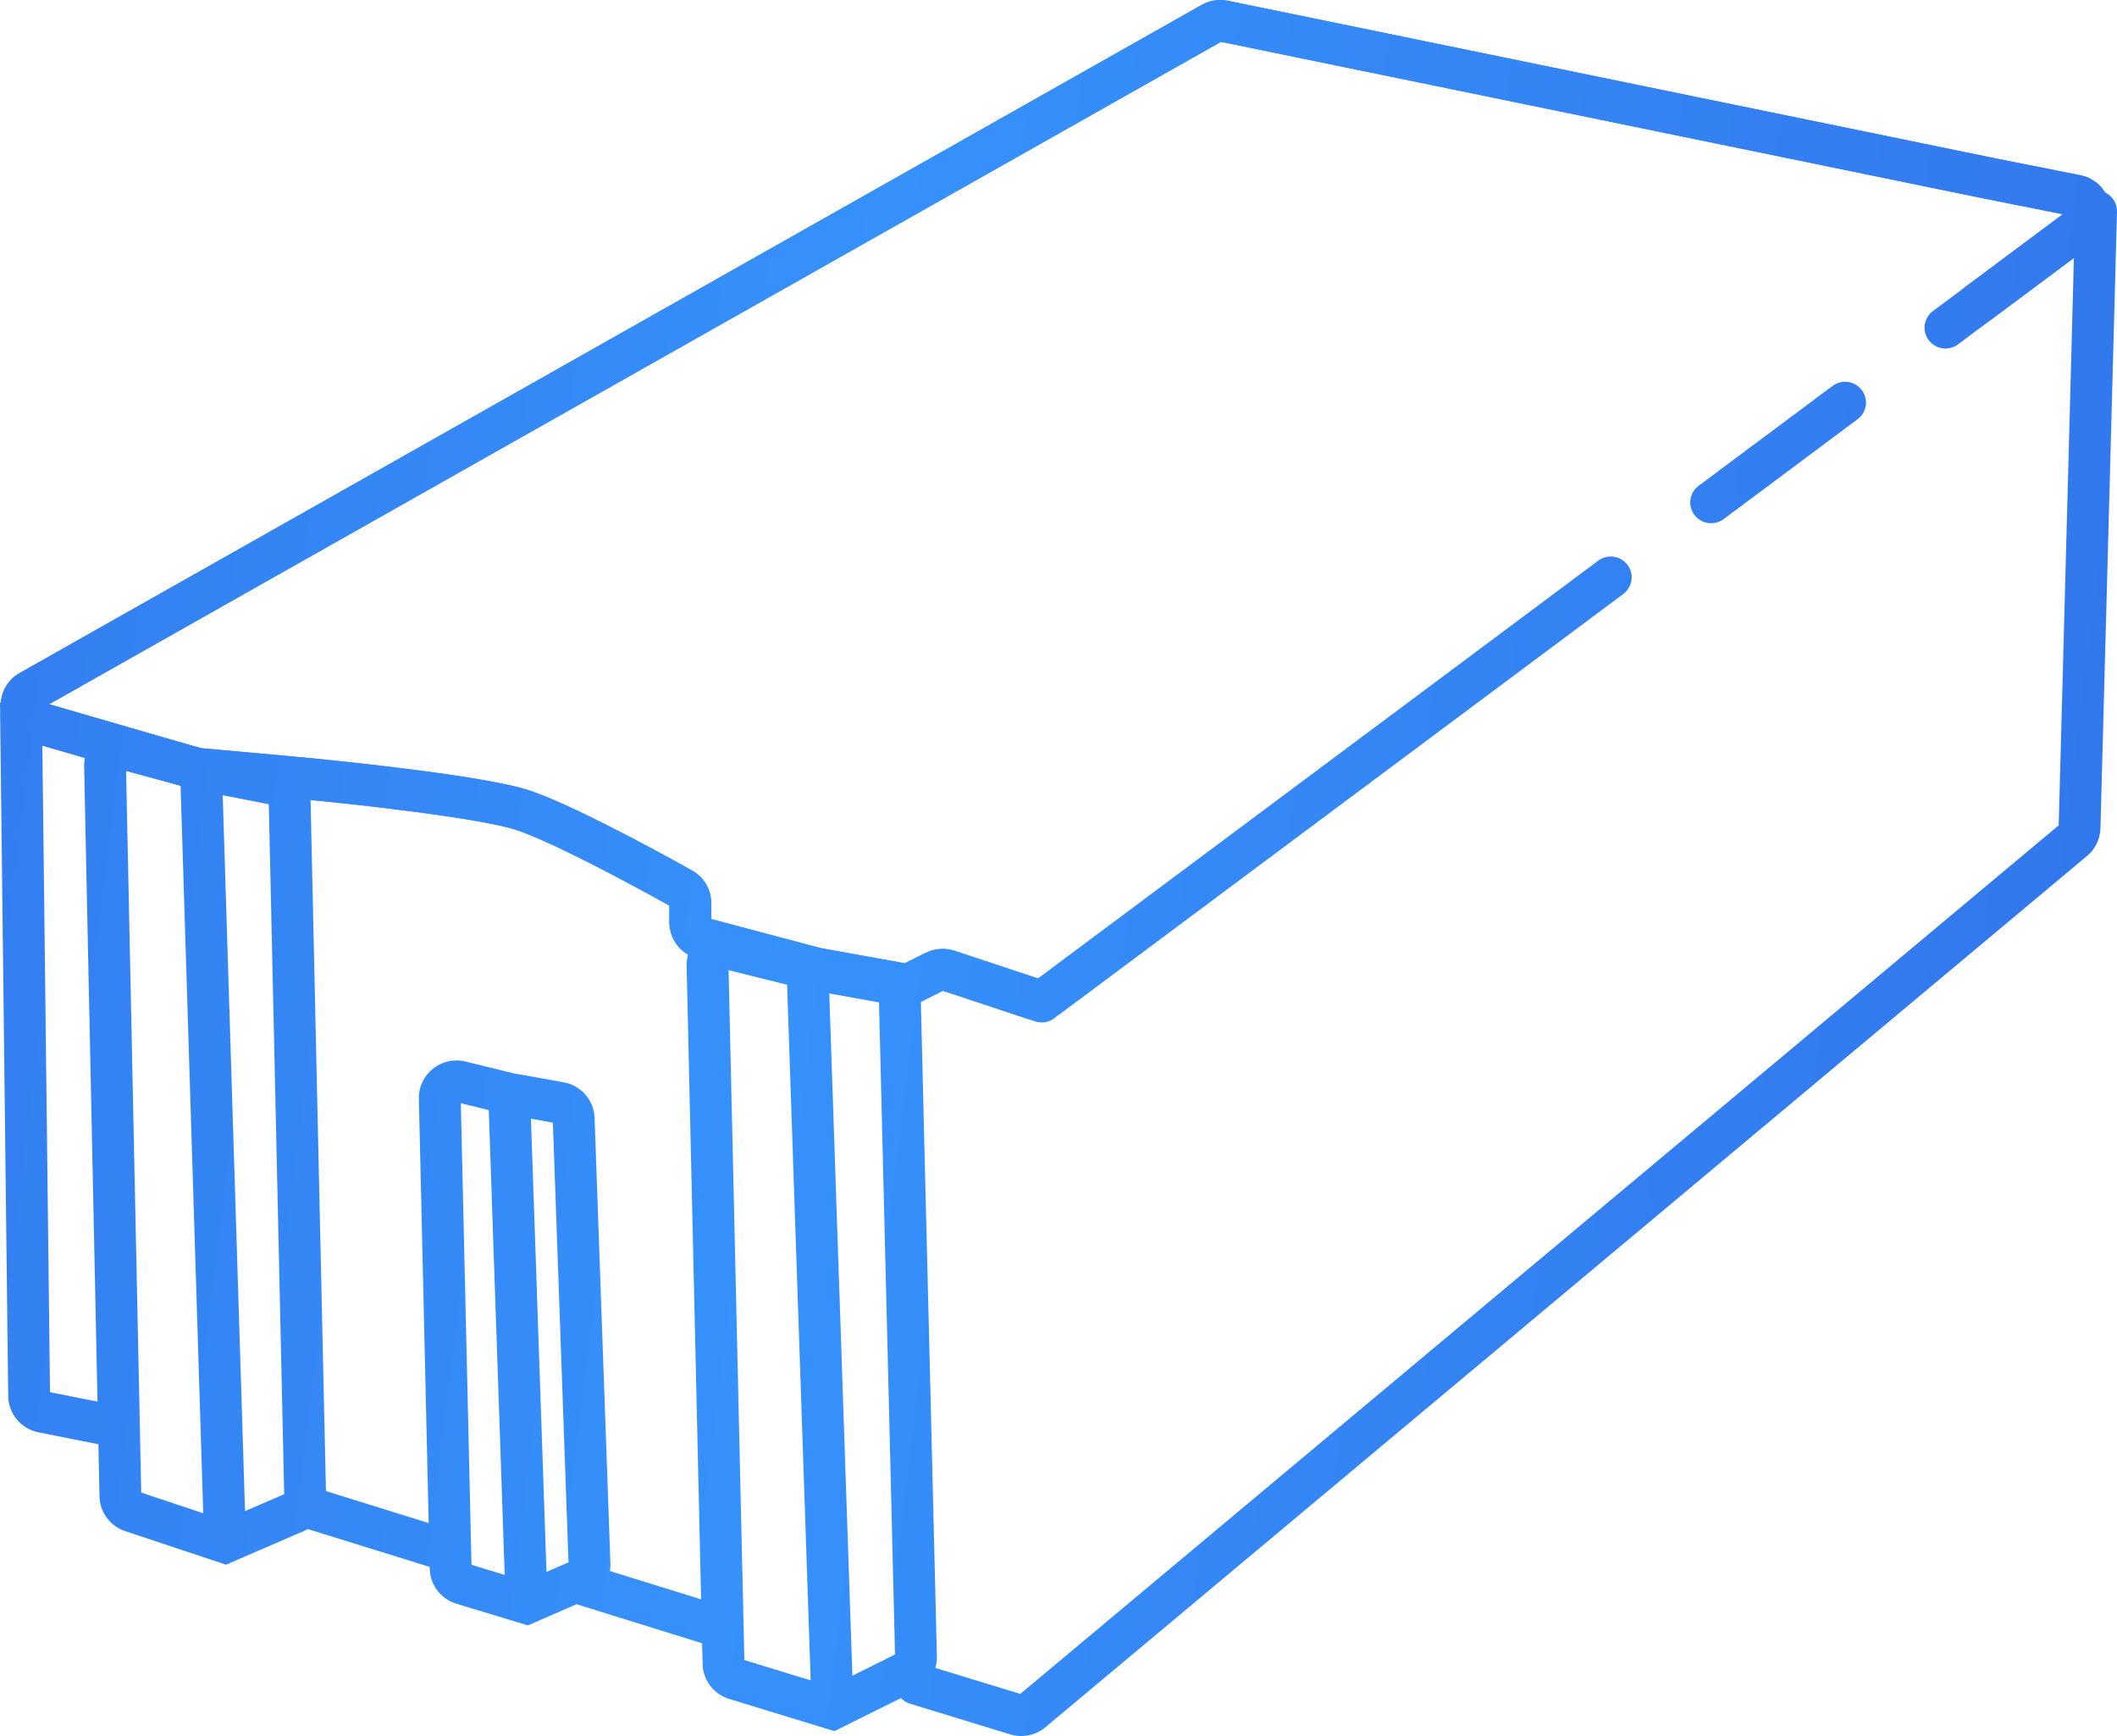
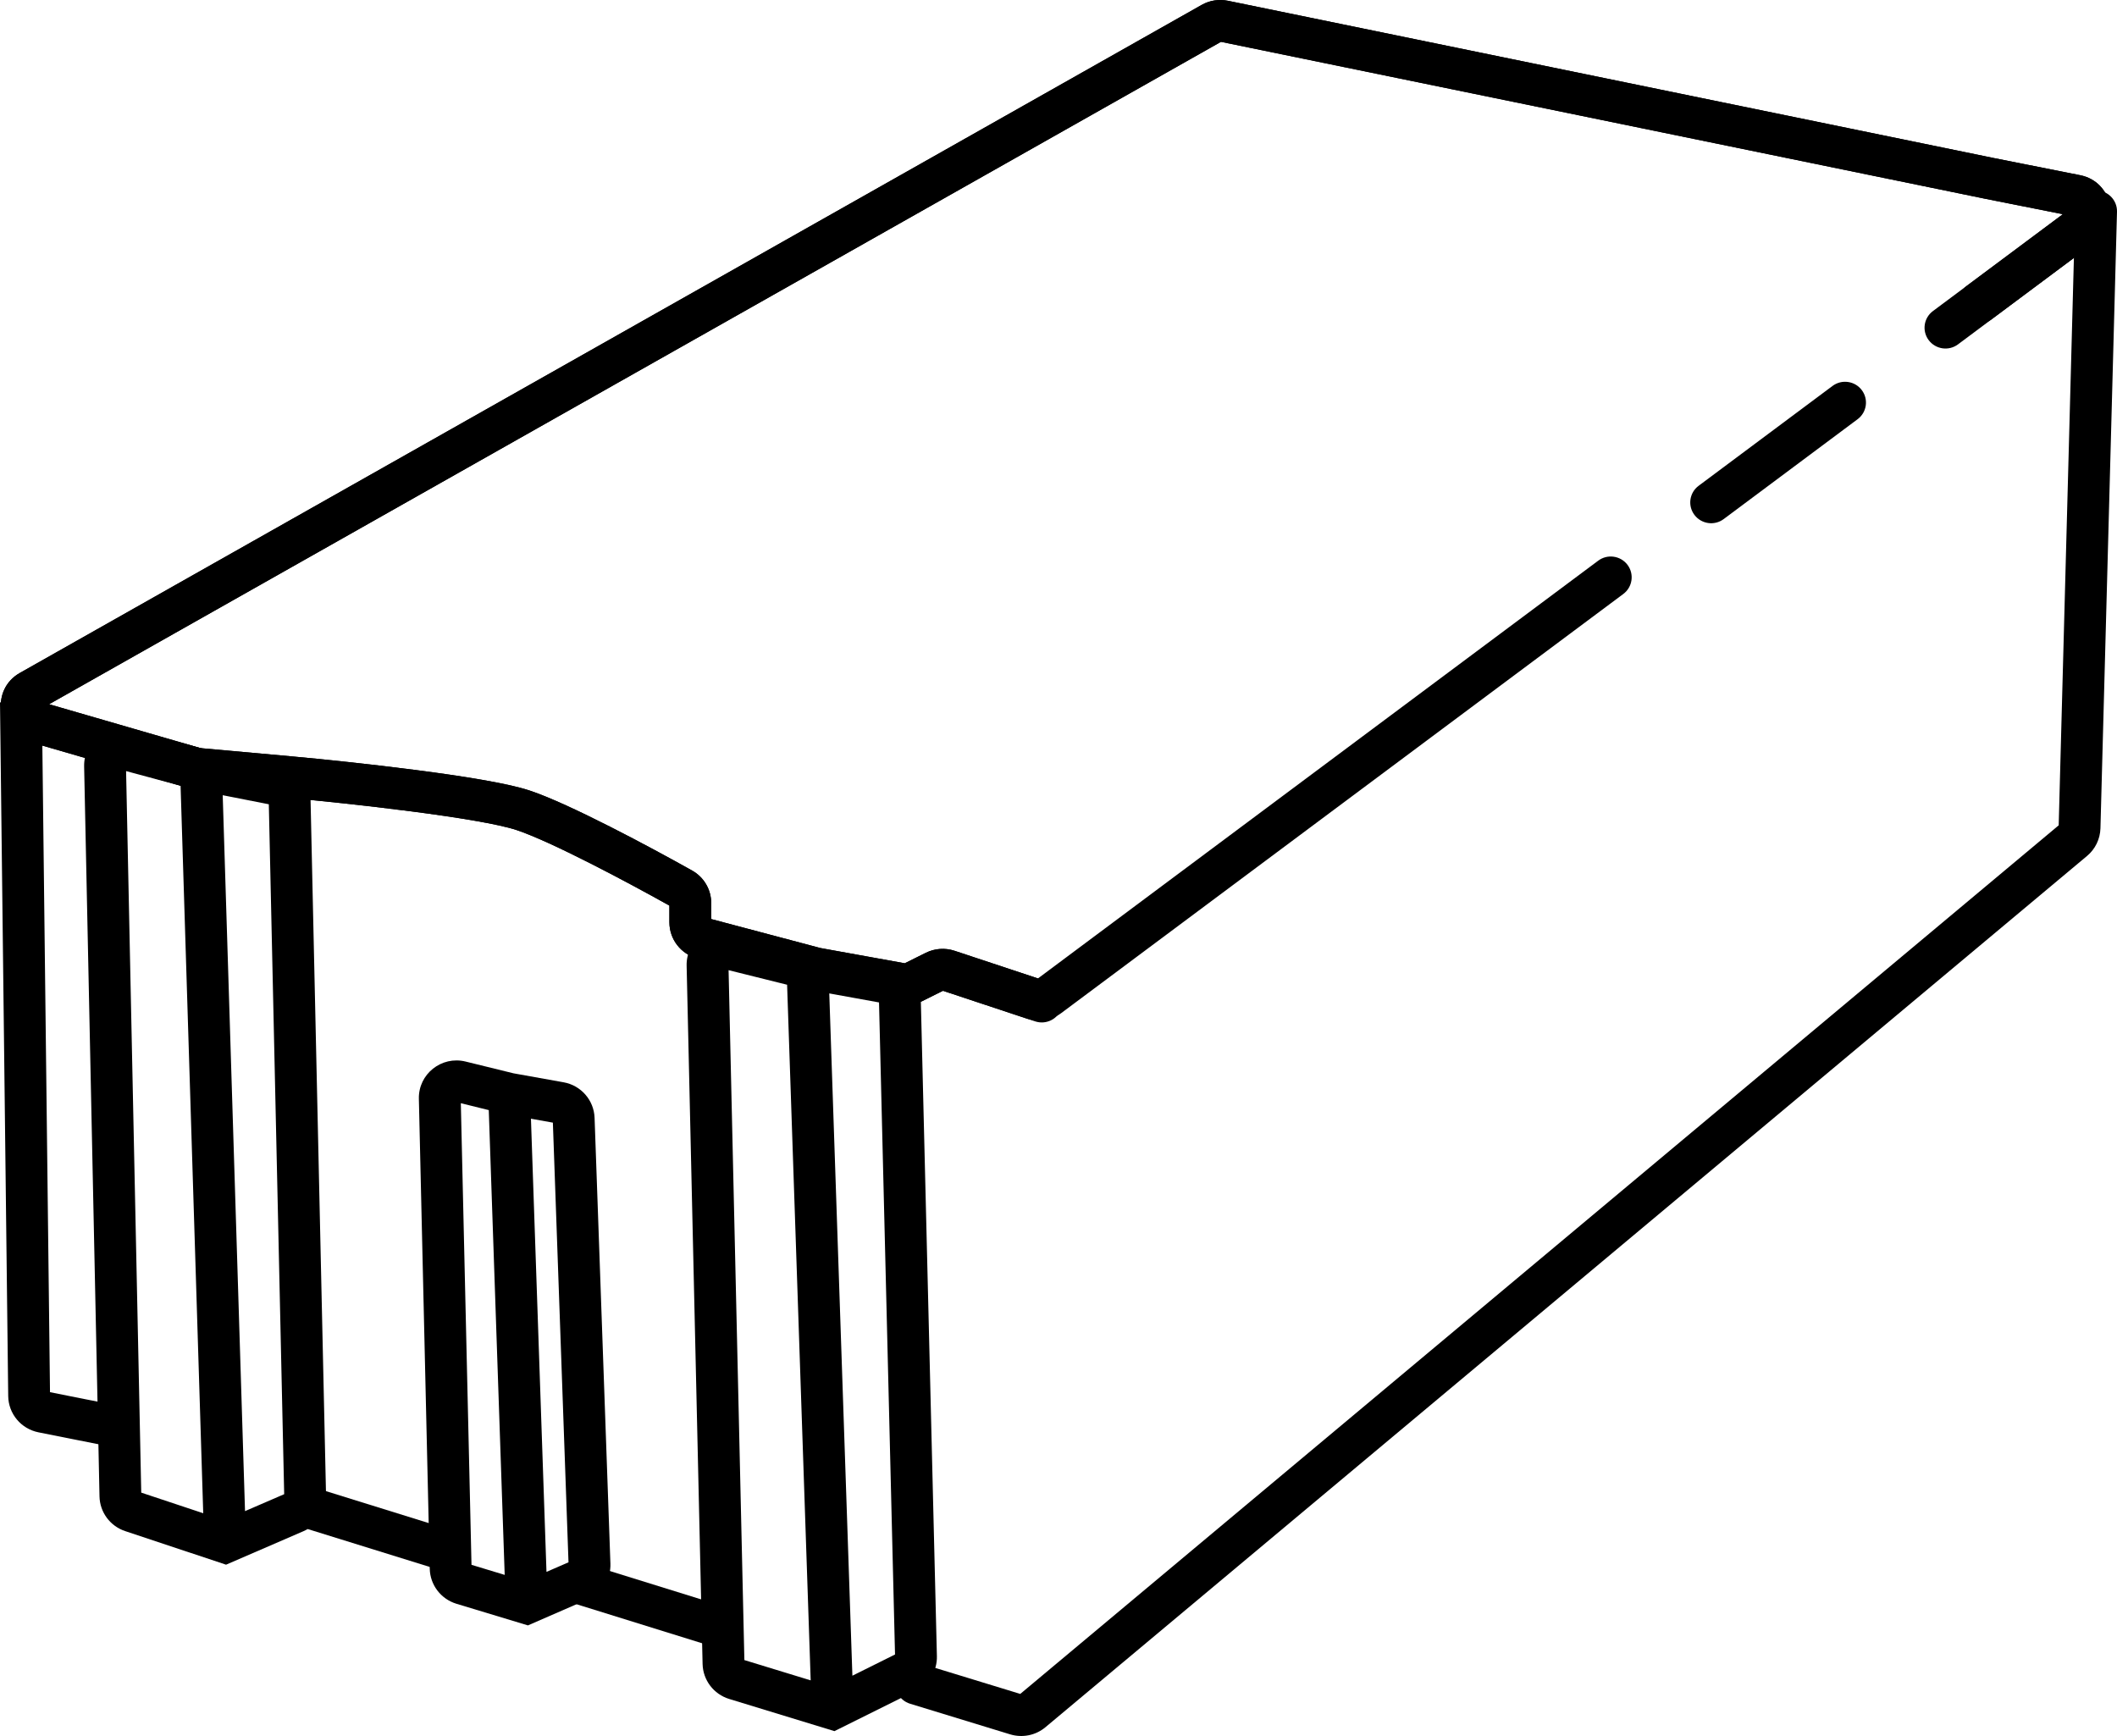
<svg xmlns="http://www.w3.org/2000/svg" width="50" height="41" viewBox="0 0 50 41" fill="none">
-   <path fill-rule="evenodd" clip-rule="evenodd" d="M2.978 18.211L3.336 35.252L4.8 35.739L4.265 18.558L2.978 18.211ZM5.26 18.781L5.787 35.689L6.712 35.289L6.349 18.995L5.26 18.781ZM4.86 17.701L3.11 17.228C2.537 17.073 1.975 17.51 1.987 18.1L2.35 35.341C2.358 35.715 2.601 36.043 2.957 36.161L5.339 36.954L7.167 36.163C7.498 36.02 7.709 35.692 7.701 35.333L7.335 18.894C7.326 18.48 7.028 18.127 6.618 18.047L4.86 17.701Z" fill="url(#paint0_linear_177_3170)" />
-   <path fill-rule="evenodd" clip-rule="evenodd" d="M10.426 37.093L7.264 36.111L7.558 35.173L10.72 36.156L10.426 37.093Z" fill="url(#paint1_linear_177_3170)" />
-   <path fill-rule="evenodd" clip-rule="evenodd" d="M17.208 22.913L17.581 39.207L19.147 39.686L18.59 23.257L17.208 22.913ZM19.586 23.462L20.132 39.576L21.139 39.075L20.761 23.675L19.586 23.462ZM19.175 22.389L17.322 21.929C16.753 21.787 16.204 22.223 16.217 22.807L16.594 39.3C16.603 39.68 16.856 40.013 17.222 40.125L19.708 40.885L21.637 39.926C21.945 39.773 22.137 39.456 22.128 39.114L21.747 23.571C21.736 23.152 21.432 22.797 21.017 22.722L19.175 22.389Z" fill="url(#paint2_linear_177_3170)" />
-   <path fill-rule="evenodd" clip-rule="evenodd" d="M10.884 26.055L11.136 36.957L11.92 37.195L11.544 26.218L10.884 26.055ZM12.54 26.421L12.907 37.124L13.427 36.898L13.058 26.514L12.54 26.421ZM12.128 25.349L10.996 25.071C10.427 24.931 9.88 25.367 9.893 25.95L10.15 37.051C10.159 37.432 10.413 37.765 10.78 37.877L12.469 38.388L13.885 37.771C14.219 37.626 14.43 37.292 14.417 36.93L14.043 26.4C14.028 25.984 13.723 25.634 13.311 25.561L12.128 25.349Z" fill="url(#paint3_linear_177_3170)" />
-   <path fill-rule="evenodd" clip-rule="evenodd" d="M28.381 0.116C28.569 0.009 28.789 -0.025 29.001 0.018L47.034 3.721L47.037 3.722L49.131 4.138C49.885 4.288 50.105 5.254 49.49 5.713L47.036 7.543C46.817 7.706 46.508 7.662 46.344 7.445C46.18 7.228 46.224 6.92 46.443 6.757L48.721 5.059L46.84 4.685L46.837 4.684L28.837 0.988L1.16 16.632L4.737 17.669L6.863 17.861C7.592 17.927 8.745 18.046 9.837 18.188C10.908 18.327 11.98 18.495 12.508 18.67C13.448 18.982 15.365 20.01 16.348 20.561C16.628 20.718 16.798 21.013 16.798 21.329V21.706L19.377 22.39L21.369 22.75L21.866 22.503C22.077 22.398 22.321 22.381 22.545 22.455L24.761 23.19C25.02 23.276 25.16 23.554 25.073 23.811C24.987 24.069 24.707 24.208 24.448 24.122L22.271 23.4L21.782 23.644C21.609 23.729 21.414 23.757 21.225 23.723L19.161 23.35L16.47 22.636C16.081 22.533 15.81 22.183 15.81 21.782V21.388C14.793 20.819 13.012 19.873 12.195 19.602C11.775 19.463 10.805 19.304 9.709 19.162C8.633 19.022 7.493 18.905 6.773 18.84L4.638 18.647C4.581 18.642 4.524 18.631 4.469 18.615L0.659 17.51C-0.095 17.291 -0.214 16.279 0.469 15.893L28.381 0.116ZM43.972 9.213C44.136 9.43 44.092 9.738 43.873 9.901L40.711 12.259C40.493 12.422 40.184 12.378 40.02 12.161C39.856 11.944 39.9 11.636 40.119 11.473L43.281 9.115C43.499 8.952 43.809 8.996 43.972 9.213Z" fill="url(#paint4_linear_177_3170)" />
-   <path fill-rule="evenodd" clip-rule="evenodd" d="M28.381 0.116C28.569 0.009 28.789 -0.025 29.001 0.018L47.034 3.721L47.037 3.722L49.131 4.138C49.885 4.288 50.105 5.254 49.49 5.713L46.245 8.133C46.027 8.296 45.717 8.252 45.553 8.034C45.39 7.817 45.434 7.51 45.652 7.347L48.721 5.059L46.84 4.685L46.837 4.684L28.837 0.988L1.16 16.632L4.737 17.669L6.863 17.861C7.592 17.927 8.745 18.046 9.837 18.188C10.908 18.327 11.98 18.495 12.508 18.67C13.448 18.982 15.365 20.01 16.348 20.561C16.628 20.718 16.798 21.013 16.798 21.329V21.706L19.377 22.39L21.369 22.75L21.866 22.503C22.077 22.398 22.321 22.381 22.545 22.455L24.515 23.108L37.747 13.242C37.965 13.079 38.275 13.123 38.439 13.34C38.602 13.557 38.558 13.865 38.34 14.028L25.067 23.925C24.833 24.099 24.529 24.148 24.252 24.057L22.271 23.4L21.782 23.644C21.609 23.729 21.414 23.757 21.225 23.723L19.161 23.35L16.47 22.636C16.081 22.533 15.81 22.183 15.81 21.782V21.388C14.793 20.819 13.012 19.873 12.195 19.602C11.775 19.463 10.805 19.304 9.709 19.162C8.633 19.022 7.493 18.905 6.773 18.84L4.638 18.647C4.581 18.642 4.524 18.631 4.469 18.615L0.659 17.51C-0.095 17.291 -0.214 16.279 0.469 15.893L28.381 0.116Z" fill="url(#paint5_linear_177_3170)" />
-   <path fill-rule="evenodd" clip-rule="evenodd" d="M0.194 32.971L0 16.588L0.988 16.576L1.181 32.88L2.765 33.195L2.571 34.159L0.909 33.828C0.497 33.746 0.199 33.389 0.194 32.971Z" fill="url(#paint6_linear_177_3170)" />
-   <path fill-rule="evenodd" clip-rule="evenodd" d="M16.75 38.862L13.588 37.879L13.883 36.942L17.045 37.924L16.75 38.862Z" fill="url(#paint7_linear_177_3170)" />
-   <path fill-rule="evenodd" clip-rule="evenodd" d="M49.519 4.498C49.792 4.505 50.007 4.731 50 5.002L49.609 19.562C49.602 19.815 49.487 20.053 49.293 20.215L24.692 40.792C24.461 40.986 24.147 41.049 23.858 40.961L21.495 40.238C21.234 40.158 21.088 39.883 21.168 39.624C21.248 39.365 21.525 39.219 21.786 39.299L24.097 40.006L48.623 19.492L49.012 4.976C49.019 4.705 49.246 4.49 49.519 4.498Z" fill="url(#paint8_linear_177_3170)" />
-   <defs>
-     <linearGradient id="paint0_linear_177_3170" x1="-14.265" y1="-12.3" x2="67.037" y2="-2.172" gradientUnits="userSpaceOnUse">
-       <stop stop-color="#316EE8" />
-       <stop offset="0.453" stop-color="#3691FB" />
-       <stop offset="0.958" stop-color="#316EE8" />
-     </linearGradient>
-     <linearGradient id="paint1_linear_177_3170" x1="-14.265" y1="-12.3" x2="67.037" y2="-2.172" gradientUnits="userSpaceOnUse">
-       <stop stop-color="#316EE8" />
-       <stop offset="0.453" stop-color="#3691FB" />
-       <stop offset="0.958" stop-color="#316EE8" />
-     </linearGradient>
-     <linearGradient id="paint2_linear_177_3170" x1="-14.265" y1="-12.3" x2="67.037" y2="-2.172" gradientUnits="userSpaceOnUse">
-       <stop stop-color="#316EE8" />
-       <stop offset="0.453" stop-color="#3691FB" />
-       <stop offset="0.958" stop-color="#316EE8" />
-     </linearGradient>
-     <linearGradient id="paint3_linear_177_3170" x1="-14.265" y1="-12.3" x2="67.037" y2="-2.172" gradientUnits="userSpaceOnUse">
-       <stop stop-color="#316EE8" />
-       <stop offset="0.453" stop-color="#3691FB" />
-       <stop offset="0.958" stop-color="#316EE8" />
-     </linearGradient>
-     <linearGradient id="paint4_linear_177_3170" x1="-14.265" y1="-12.3" x2="67.037" y2="-2.172" gradientUnits="userSpaceOnUse">
-       <stop stop-color="#316EE8" />
-       <stop offset="0.453" stop-color="#3691FB" />
-       <stop offset="0.958" stop-color="#316EE8" />
-     </linearGradient>
-     <linearGradient id="paint5_linear_177_3170" x1="-14.265" y1="-12.3" x2="67.037" y2="-2.172" gradientUnits="userSpaceOnUse">
-       <stop stop-color="#316EE8" />
-       <stop offset="0.453" stop-color="#3691FB" />
-       <stop offset="0.958" stop-color="#316EE8" />
-     </linearGradient>
-     <linearGradient id="paint6_linear_177_3170" x1="-14.265" y1="-12.3" x2="67.037" y2="-2.172" gradientUnits="userSpaceOnUse">
-       <stop stop-color="#316EE8" />
-       <stop offset="0.453" stop-color="#3691FB" />
-       <stop offset="0.958" stop-color="#316EE8" />
-     </linearGradient>
-     <linearGradient id="paint7_linear_177_3170" x1="-14.265" y1="-12.3" x2="67.037" y2="-2.172" gradientUnits="userSpaceOnUse">
-       <stop stop-color="#316EE8" />
-       <stop offset="0.453" stop-color="#3691FB" />
-       <stop offset="0.958" stop-color="#316EE8" />
-     </linearGradient>
-     <linearGradient id="paint8_linear_177_3170" x1="-14.265" y1="-12.3" x2="67.037" y2="-2.172" gradientUnits="userSpaceOnUse">
-       <stop stop-color="#316EE8" />
-       <stop offset="0.453" stop-color="#3691FB" />
-       <stop offset="0.958" stop-color="#316EE8" />
-     </linearGradient>
-   </defs>
+   <path fill-rule="evenodd" clip-rule="evenodd" d="M2.978 18.211L3.336 35.252L4.8 35.739L4.265 18.558L2.978 18.211ZM5.26 18.781L5.787 35.689L6.712 35.289L6.349 18.995L5.26 18.781ZM4.86 17.701L3.11 17.228C2.537 17.073 1.975 17.51 1.987 18.1L2.35 35.341C2.358 35.715 2.601 36.043 2.957 36.161L5.339 36.954L7.167 36.163C7.498 36.02 7.709 35.692 7.701 35.333L7.335 18.894C7.326 18.48 7.028 18.127 6.618 18.047L4.86 17.701Z" fill="currentColor" />
+   <path fill-rule="evenodd" clip-rule="evenodd" d="M10.426 37.093L7.264 36.111L7.558 35.173L10.72 36.156L10.426 37.093Z" fill="currentColor" />
+   <path fill-rule="evenodd" clip-rule="evenodd" d="M17.208 22.913L17.581 39.207L19.147 39.686L18.59 23.257L17.208 22.913ZM19.586 23.462L20.132 39.576L21.139 39.075L20.761 23.675L19.586 23.462ZM19.175 22.389L17.322 21.929C16.753 21.787 16.204 22.223 16.217 22.807L16.594 39.3C16.603 39.68 16.856 40.013 17.222 40.125L19.708 40.885L21.637 39.926C21.945 39.773 22.137 39.456 22.128 39.114L21.747 23.571C21.736 23.152 21.432 22.797 21.017 22.722L19.175 22.389Z" fill="currentColor" />
+   <path fill-rule="evenodd" clip-rule="evenodd" d="M10.884 26.055L11.136 36.957L11.92 37.195L11.544 26.218L10.884 26.055ZM12.54 26.421L12.907 37.124L13.427 36.898L13.058 26.514L12.54 26.421ZM12.128 25.349L10.996 25.071C10.427 24.931 9.88 25.367 9.893 25.95L10.15 37.051C10.159 37.432 10.413 37.765 10.78 37.877L12.469 38.388L13.885 37.771C14.219 37.626 14.43 37.292 14.417 36.93L14.043 26.4C14.028 25.984 13.723 25.634 13.311 25.561L12.128 25.349Z" fill="currentColor" />
+   <path fill-rule="evenodd" clip-rule="evenodd" d="M28.381 0.116C28.569 0.009 28.789 -0.025 29.001 0.018L47.034 3.721L47.037 3.722L49.131 4.138C49.885 4.288 50.105 5.254 49.49 5.713L47.036 7.543C46.817 7.706 46.508 7.662 46.344 7.445C46.18 7.228 46.224 6.92 46.443 6.757L48.721 5.059L46.84 4.685L46.837 4.684L28.837 0.988L1.16 16.632L4.737 17.669L6.863 17.861C7.592 17.927 8.745 18.046 9.837 18.188C10.908 18.327 11.98 18.495 12.508 18.67C13.448 18.982 15.365 20.01 16.348 20.561C16.628 20.718 16.798 21.013 16.798 21.329V21.706L19.377 22.39L21.369 22.75L21.866 22.503C22.077 22.398 22.321 22.381 22.545 22.455L24.761 23.19C25.02 23.276 25.16 23.554 25.073 23.811C24.987 24.069 24.707 24.208 24.448 24.122L22.271 23.4L21.782 23.644C21.609 23.729 21.414 23.757 21.225 23.723L19.161 23.35L16.47 22.636C16.081 22.533 15.81 22.183 15.81 21.782V21.388C14.793 20.819 13.012 19.873 12.195 19.602C11.775 19.463 10.805 19.304 9.709 19.162C8.633 19.022 7.493 18.905 6.773 18.84L4.638 18.647C4.581 18.642 4.524 18.631 4.469 18.615L0.659 17.51C-0.095 17.291 -0.214 16.279 0.469 15.893L28.381 0.116ZM43.972 9.213C44.136 9.43 44.092 9.738 43.873 9.901L40.711 12.259C40.493 12.422 40.184 12.378 40.02 12.161C39.856 11.944 39.9 11.636 40.119 11.473L43.281 9.115C43.499 8.952 43.809 8.996 43.972 9.213Z" fill="currentColor" />
+   <path fill-rule="evenodd" clip-rule="evenodd" d="M28.381 0.116C28.569 0.009 28.789 -0.025 29.001 0.018L47.034 3.721L47.037 3.722L49.131 4.138C49.885 4.288 50.105 5.254 49.49 5.713L46.245 8.133C46.027 8.296 45.717 8.252 45.553 8.034C45.39 7.817 45.434 7.51 45.652 7.347L48.721 5.059L46.84 4.685L46.837 4.684L28.837 0.988L1.16 16.632L4.737 17.669L6.863 17.861C7.592 17.927 8.745 18.046 9.837 18.188C10.908 18.327 11.98 18.495 12.508 18.67C13.448 18.982 15.365 20.01 16.348 20.561C16.628 20.718 16.798 21.013 16.798 21.329V21.706L19.377 22.39L21.369 22.75L21.866 22.503C22.077 22.398 22.321 22.381 22.545 22.455L24.515 23.108L37.747 13.242C37.965 13.079 38.275 13.123 38.439 13.34C38.602 13.557 38.558 13.865 38.34 14.028L25.067 23.925C24.833 24.099 24.529 24.148 24.252 24.057L22.271 23.4L21.782 23.644C21.609 23.729 21.414 23.757 21.225 23.723L19.161 23.35L16.47 22.636C16.081 22.533 15.81 22.183 15.81 21.782V21.388C14.793 20.819 13.012 19.873 12.195 19.602C11.775 19.463 10.805 19.304 9.709 19.162C8.633 19.022 7.493 18.905 6.773 18.84L4.638 18.647C4.581 18.642 4.524 18.631 4.469 18.615L0.659 17.51C-0.095 17.291 -0.214 16.279 0.469 15.893L28.381 0.116Z" fill="currentColor" />
+   <path fill-rule="evenodd" clip-rule="evenodd" d="M0.194 32.971L0 16.588L0.988 16.576L1.181 32.88L2.765 33.195L2.571 34.159L0.909 33.828C0.497 33.746 0.199 33.389 0.194 32.971Z" fill="currentColor" />
+   <path fill-rule="evenodd" clip-rule="evenodd" d="M16.75 38.862L13.588 37.879L13.883 36.942L17.045 37.924L16.75 38.862Z" fill="currentColor" />
+   <path fill-rule="evenodd" clip-rule="evenodd" d="M49.519 4.498C49.792 4.505 50.007 4.731 50 5.002L49.609 19.562C49.602 19.815 49.487 20.053 49.293 20.215L24.692 40.792C24.461 40.986 24.147 41.049 23.858 40.961L21.495 40.238C21.234 40.158 21.088 39.883 21.168 39.624C21.248 39.365 21.525 39.219 21.786 39.299L24.097 40.006L48.623 19.492L49.012 4.976C49.019 4.705 49.246 4.49 49.519 4.498Z" fill="currentColor" />
</svg>
